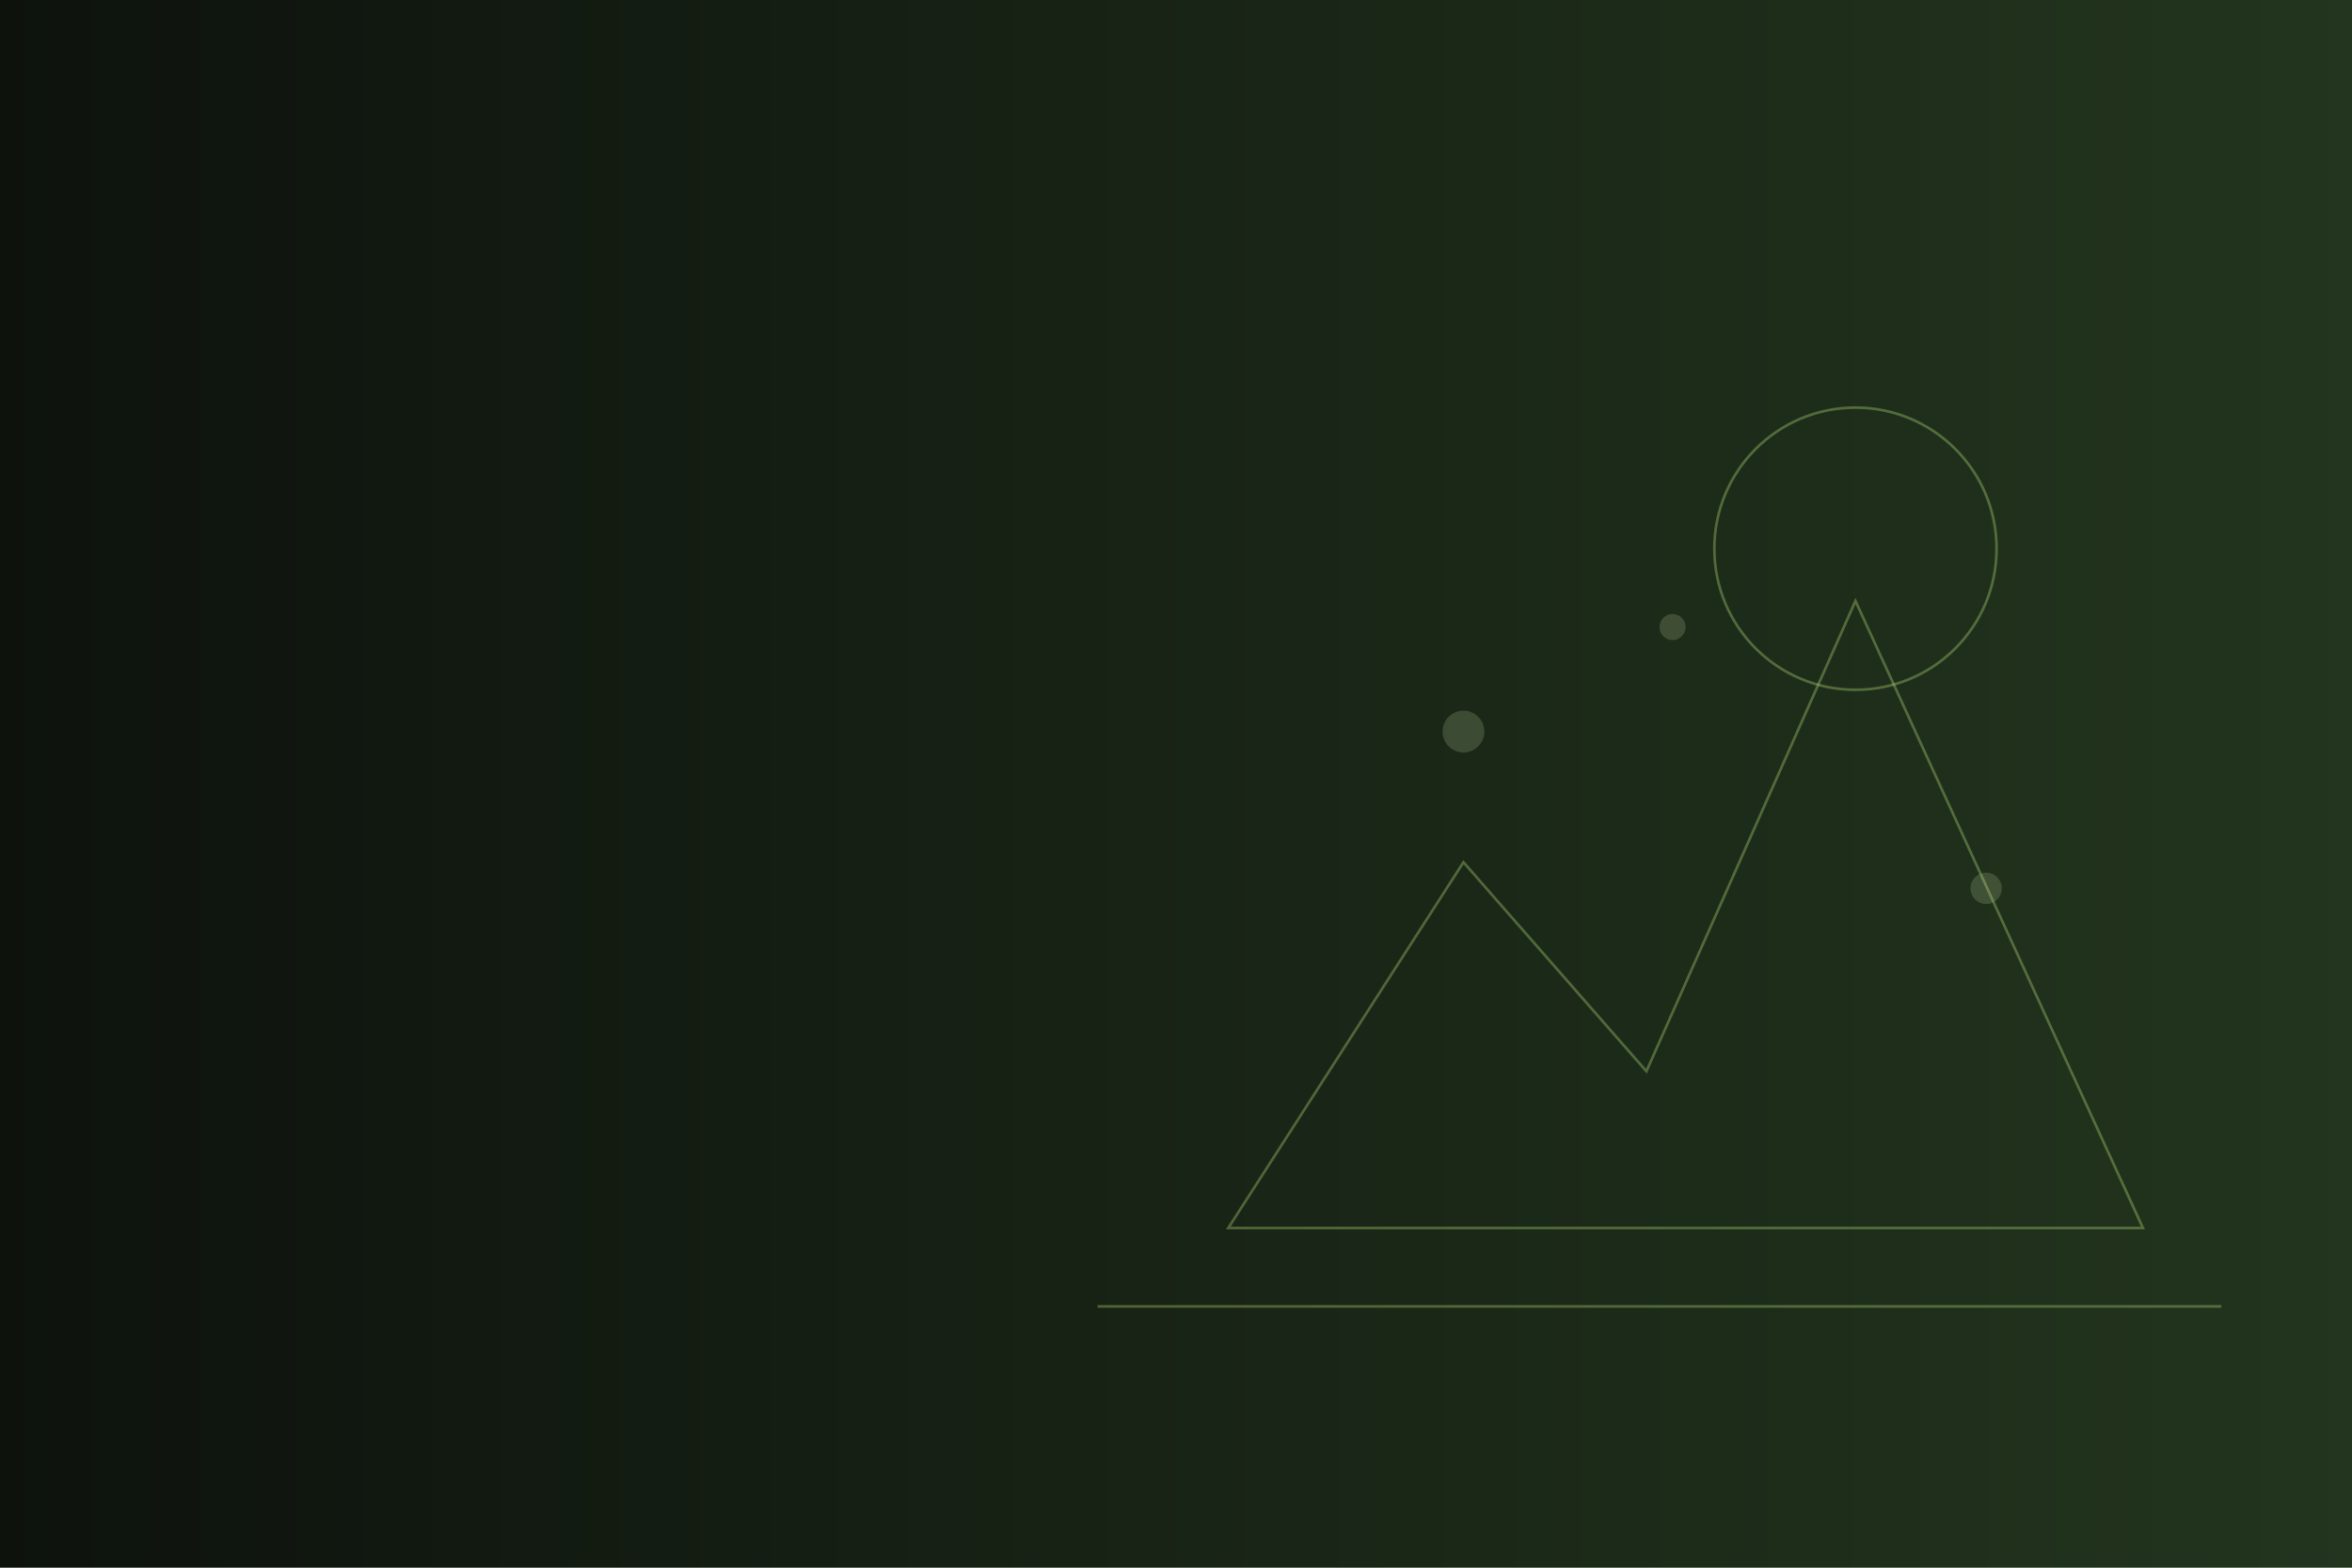
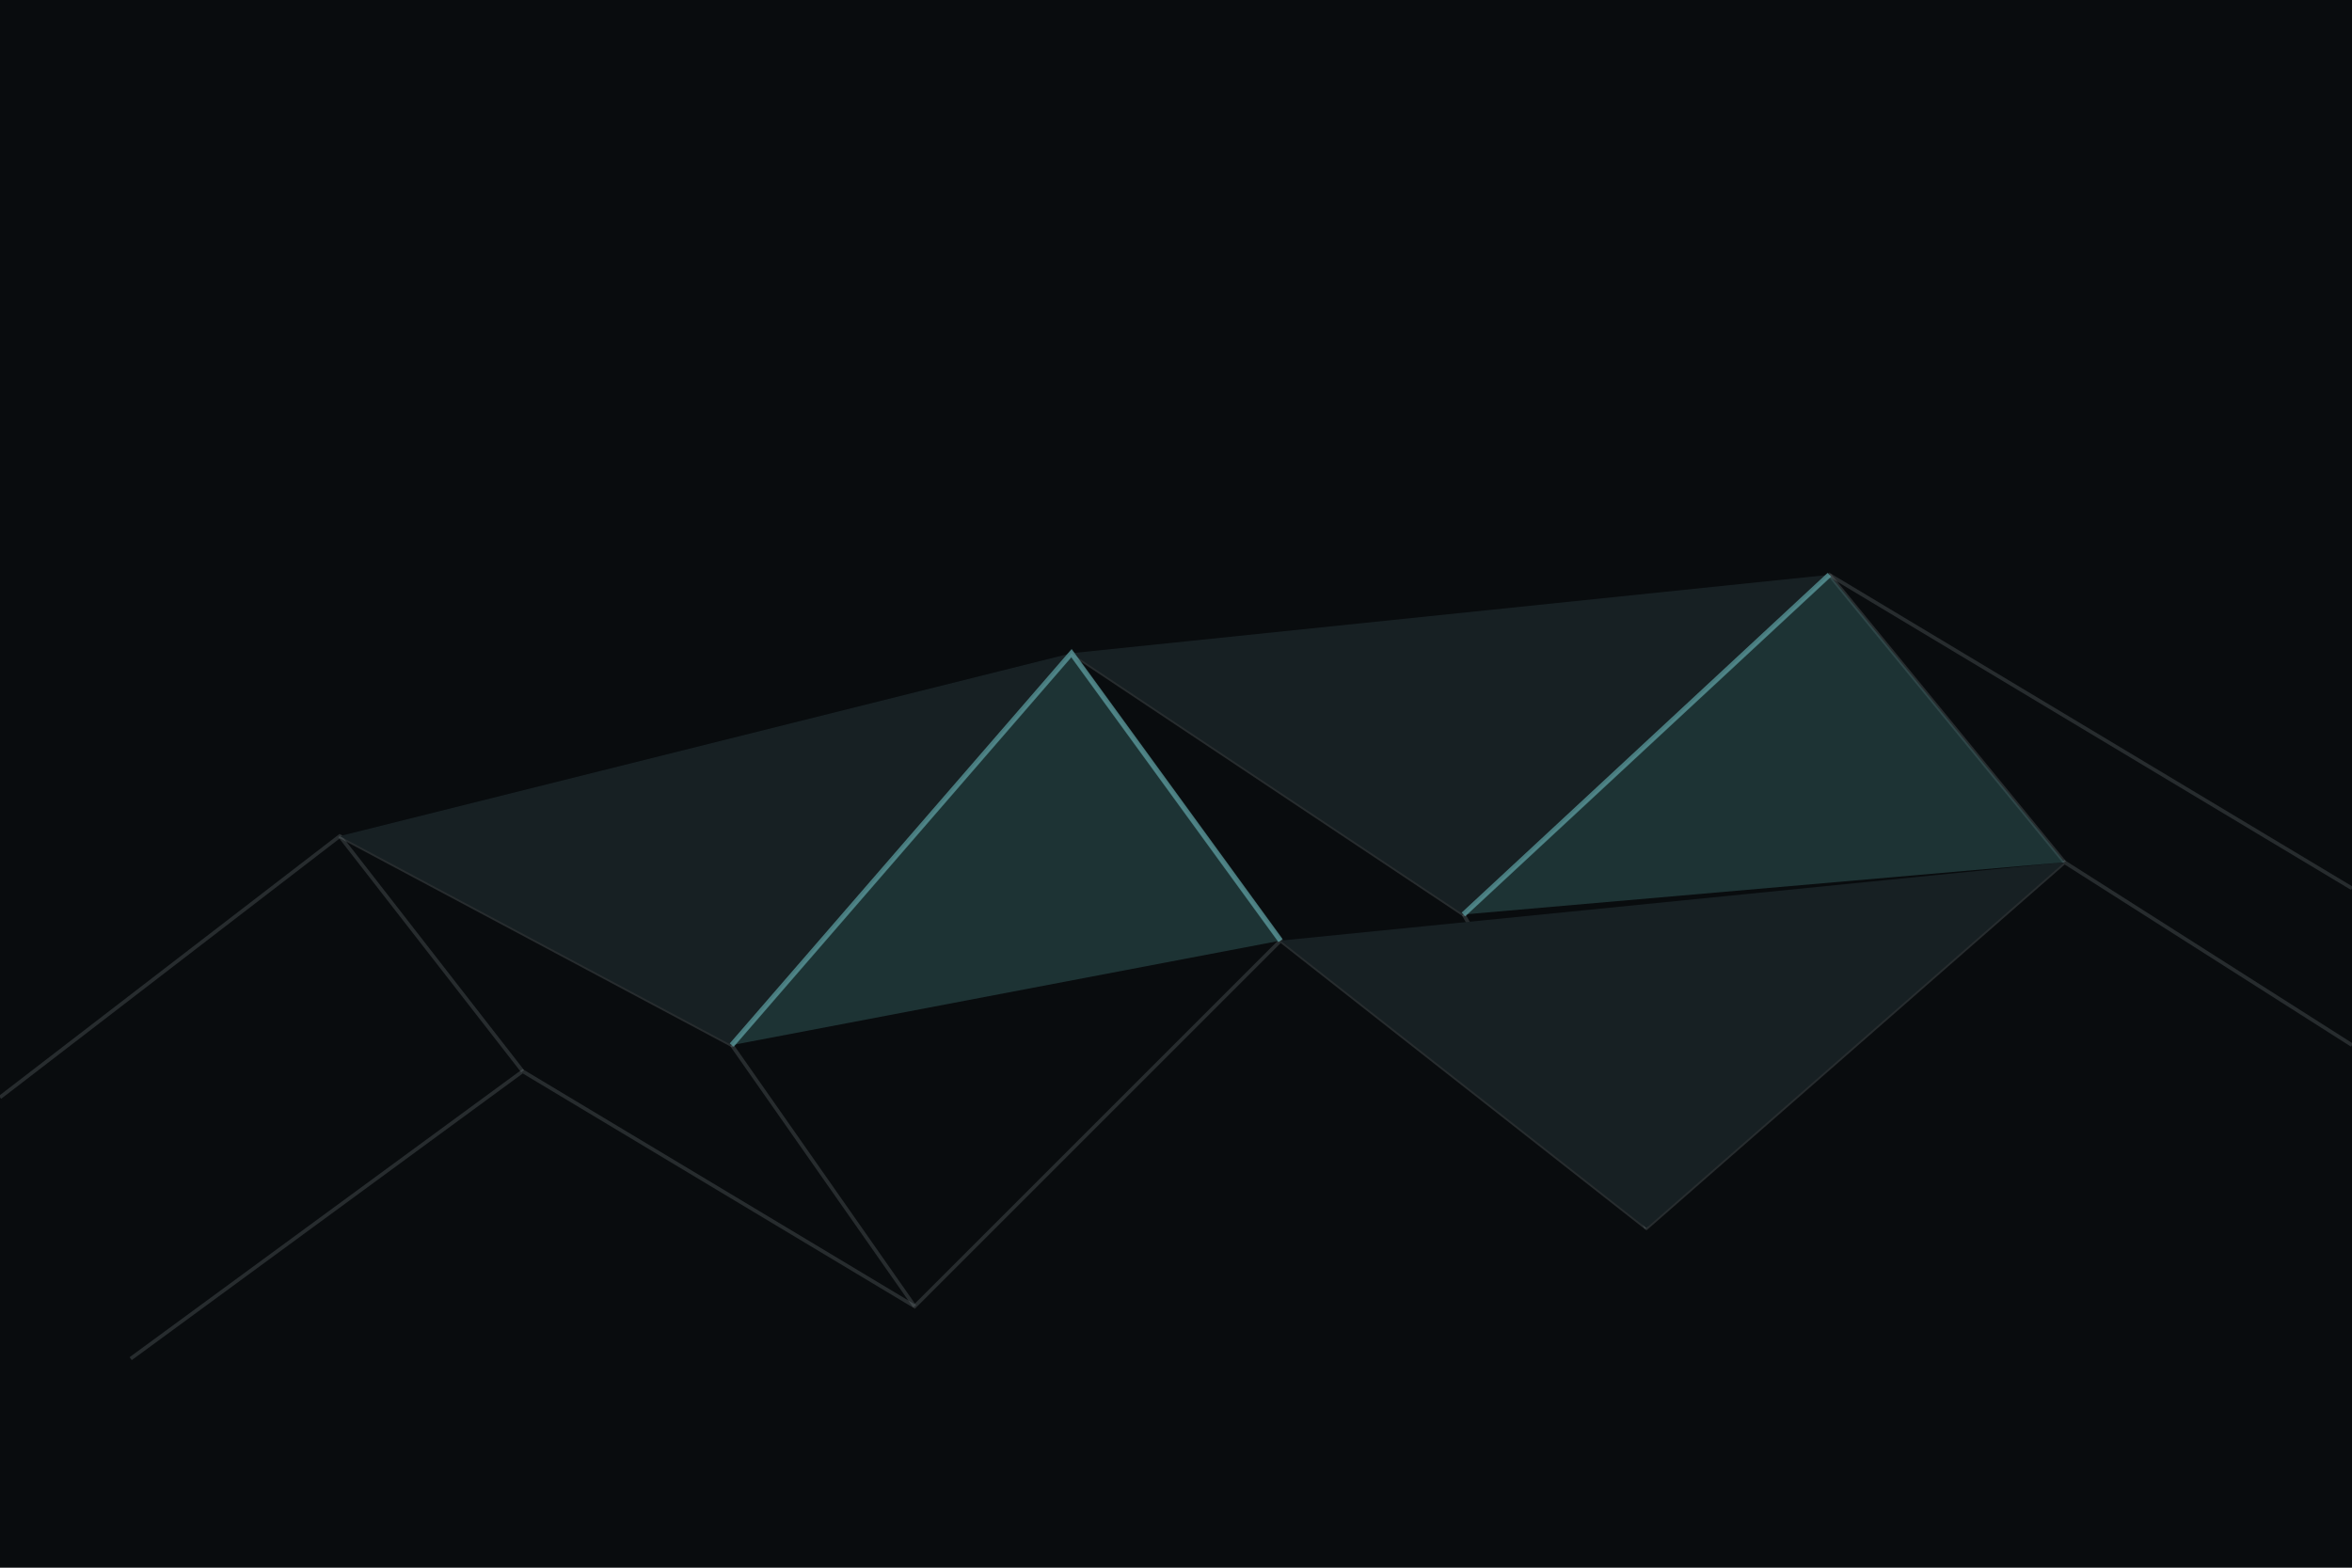
<svg xmlns="http://www.w3.org/2000/svg" viewBox="0 0 900 600">
-   <defs>
-     <linearGradient id="g" x1="0" x2="1">
-       <stop stop-color="#0d120d" />
-       <stop offset="1" stop-color="#23351e" />
-     </linearGradient>
-   </defs>
-   <rect width="900" height="600" fill="url(#g)" />
-   <g fill="none" stroke="#b6df78" stroke-opacity=".35">
-     <path d="M470 470l90-140 70 80 80-180 110 240z" />
-     <path d="M420 500h430" />
-     <circle cx="710" cy="210" r="54" />
+   <rect width="900" height="600" fill="#090c0e" />
+   <g fill="none" stroke="#7e898b" stroke-opacity=".26" stroke-width="1.4">
+     <path d="M0 420L130 320 280 400 410 250 560 350 700 220 900 340" />
+     <path d="M50 520L200 410 350 500 490 360 630 470 790 330 900 400" />
+     <path d="M130 320L200 410M280 400L350 500M410 250L490 360M560 350L630 470M700 220L790 330" />
  </g>
-   <g fill="#d6ebb5" fill-opacity=".18">
-     <circle cx="560" cy="280" r="8" />
-     <circle cx="760" cy="340" r="6" />
-     <circle cx="640" cy="240" r="5" />
+   <g fill="#172023">
+     <path d="M130 320L280 400 410 250z" />
+     <path d="M410 250L560 350 700 220z" />
+     <path d="M490 360L630 470 790 330z" />
  </g>
+   <g fill="#3e6e70" fill-opacity=".4">
+     <path d="M280 400L410 250 490 360z" />
+     <path d="M560 350L700 220 790 330z" />
+   </g>
+   <path d="M280 400L410 250L490 360M560 350L700 220" fill="none" stroke="#5c9fa1" stroke-opacity=".72" stroke-width="2" />
</svg>
